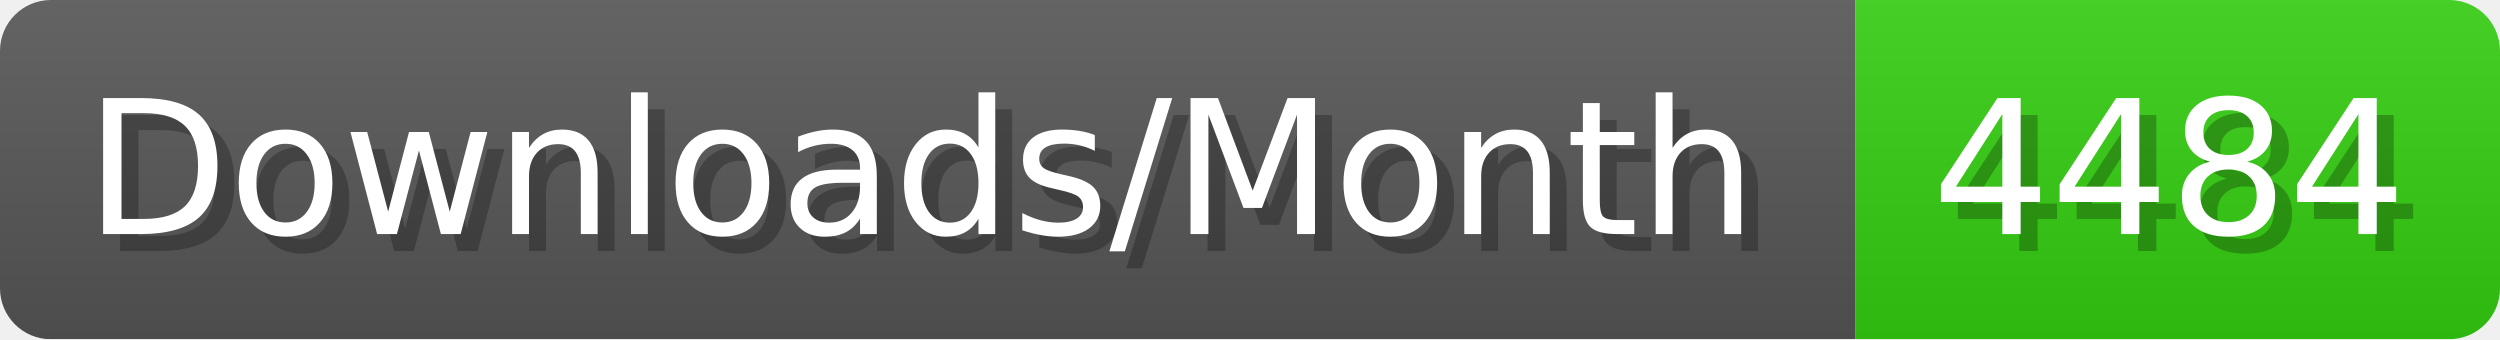
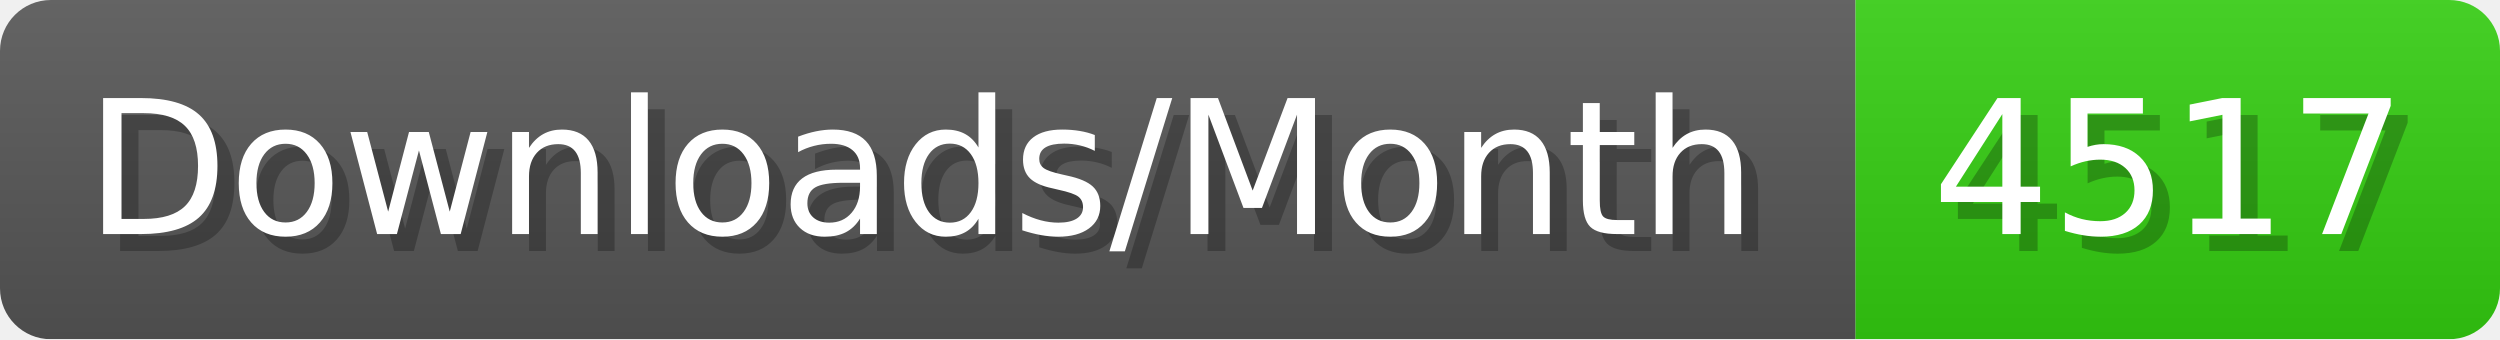
- <svg xmlns="http://www.w3.org/2000/svg" width="147.4" height="20" viewBox="0 0 1474 200" role="img" aria-label="Downloads/Month: 4484">
+ <svg xmlns="http://www.w3.org/2000/svg" width="147.4" height="20" viewBox="0 0 1474 200" role="img" aria-label="Downloads/Month: 4517">
  <linearGradient id="YlXUI" x2="0" y2="100%">
    <stop offset="0" stop-opacity=".1" stop-color="#EEE" />
    <stop offset="1" stop-opacity=".1" />
  </linearGradient>
  <mask id="JHhop">
    <rect width="1474" height="200" rx="30" fill="#FFF" />
  </mask>
  <g mask="url(#JHhop)">
    <rect width="1094" height="200" fill="#555" />
    <rect width="380" height="200" fill="#3C1" x="1094" />
    <rect width="1474" height="200" fill="url(#YlXUI)" />
  </g>
  <g aria-hidden="true" fill="#fff" text-anchor="start" font-family="Verdana,DejaVu Sans,sans-serif" font-size="110">
    <text x="60" y="148" textLength="994" fill="#000" opacity="0.25">Downloads/Month</text>
    <text x="50" y="138" textLength="994">Downloads/Month</text>
-     <text x="1149" y="148" textLength="280" fill="#000" opacity="0.25">4484</text>
-     <text x="1139" y="138" textLength="280">4484</text>
+     <text x="1149" y="148" textLength="280" fill="#000" opacity="0.25">4517</text>
+     <text x="1139" y="138" textLength="280">4517</text>
  </g>
</svg>
